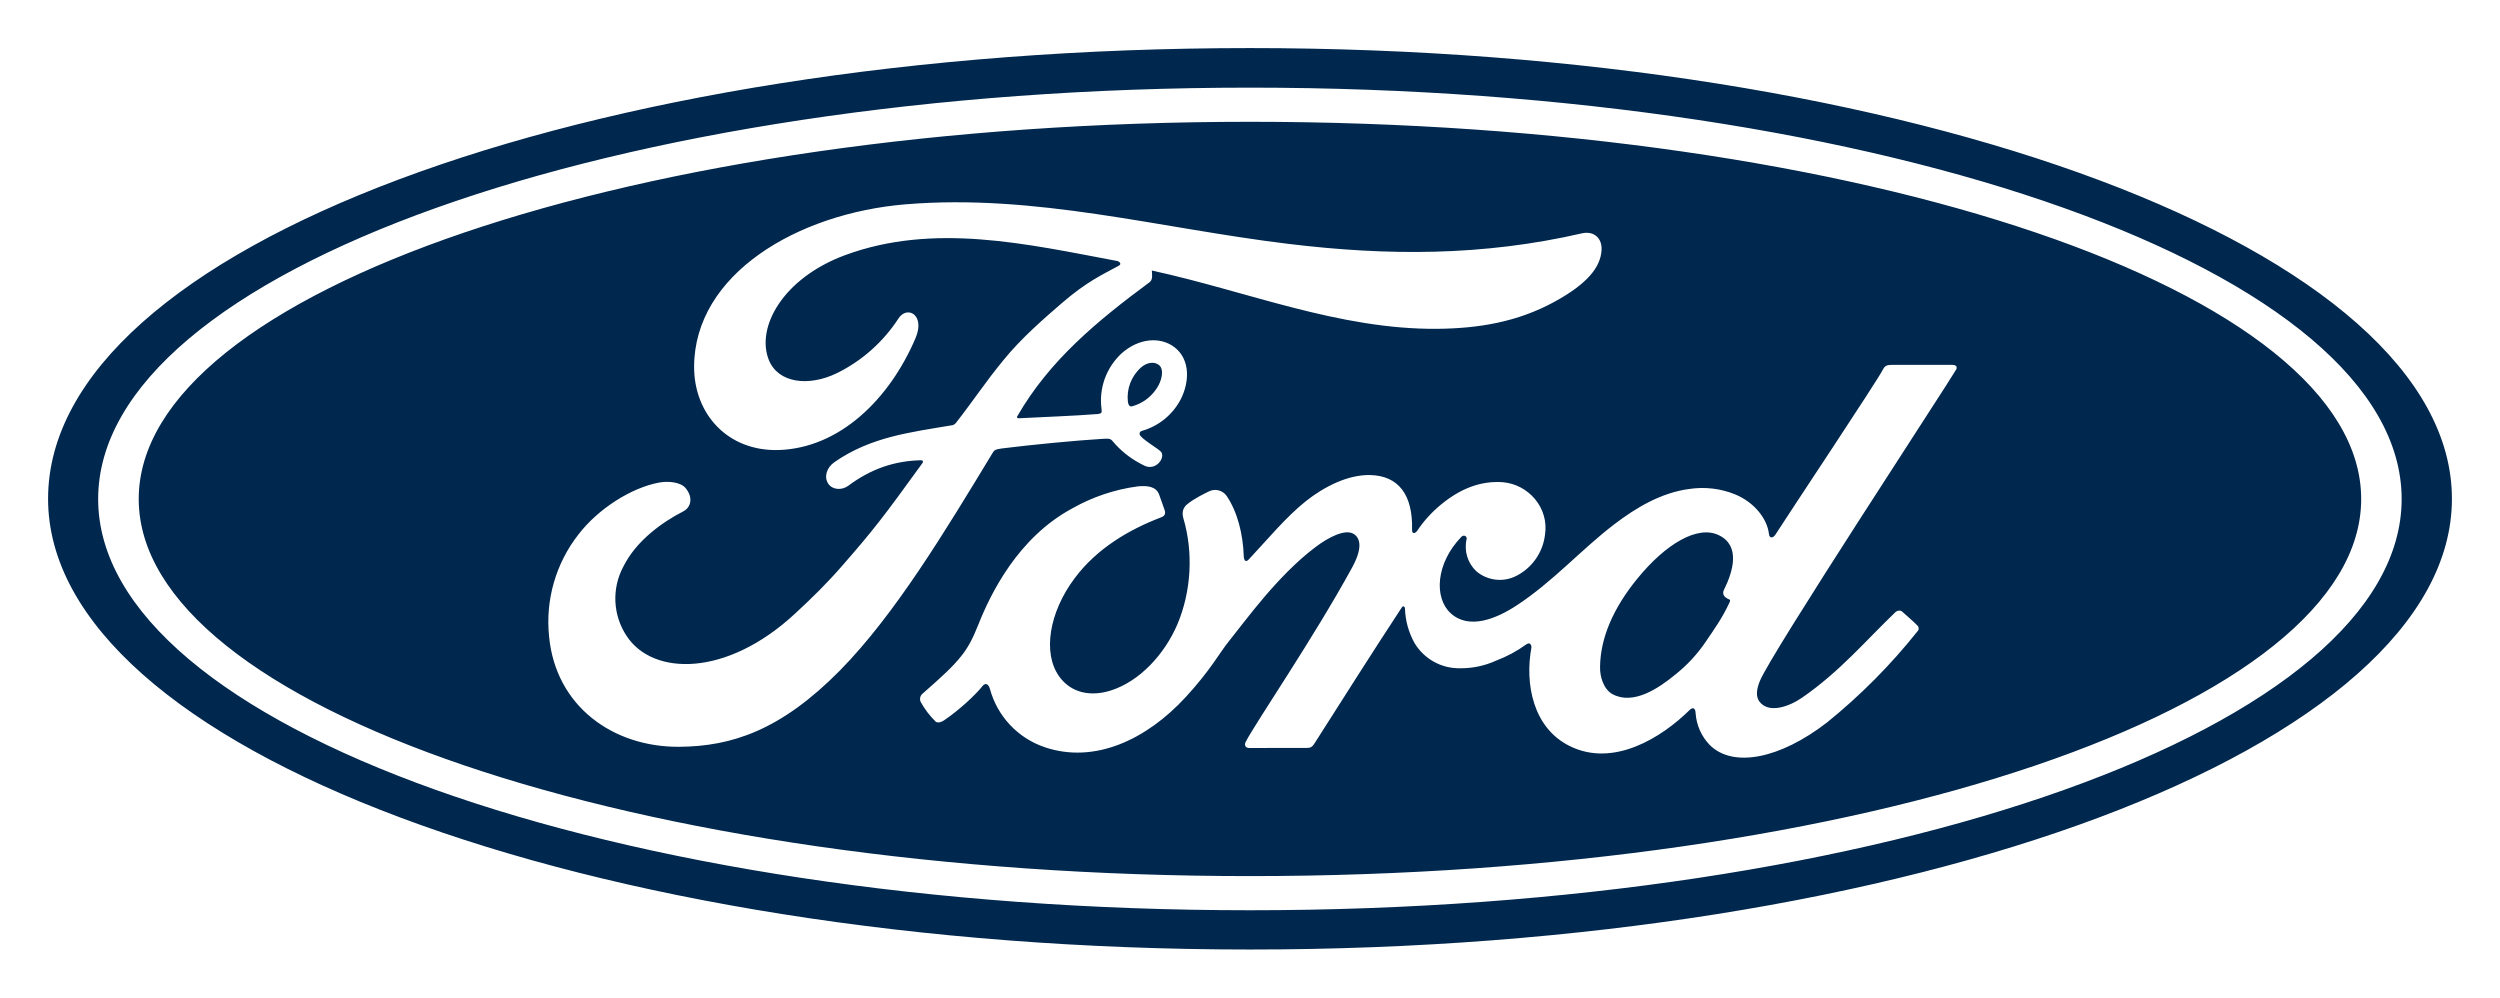
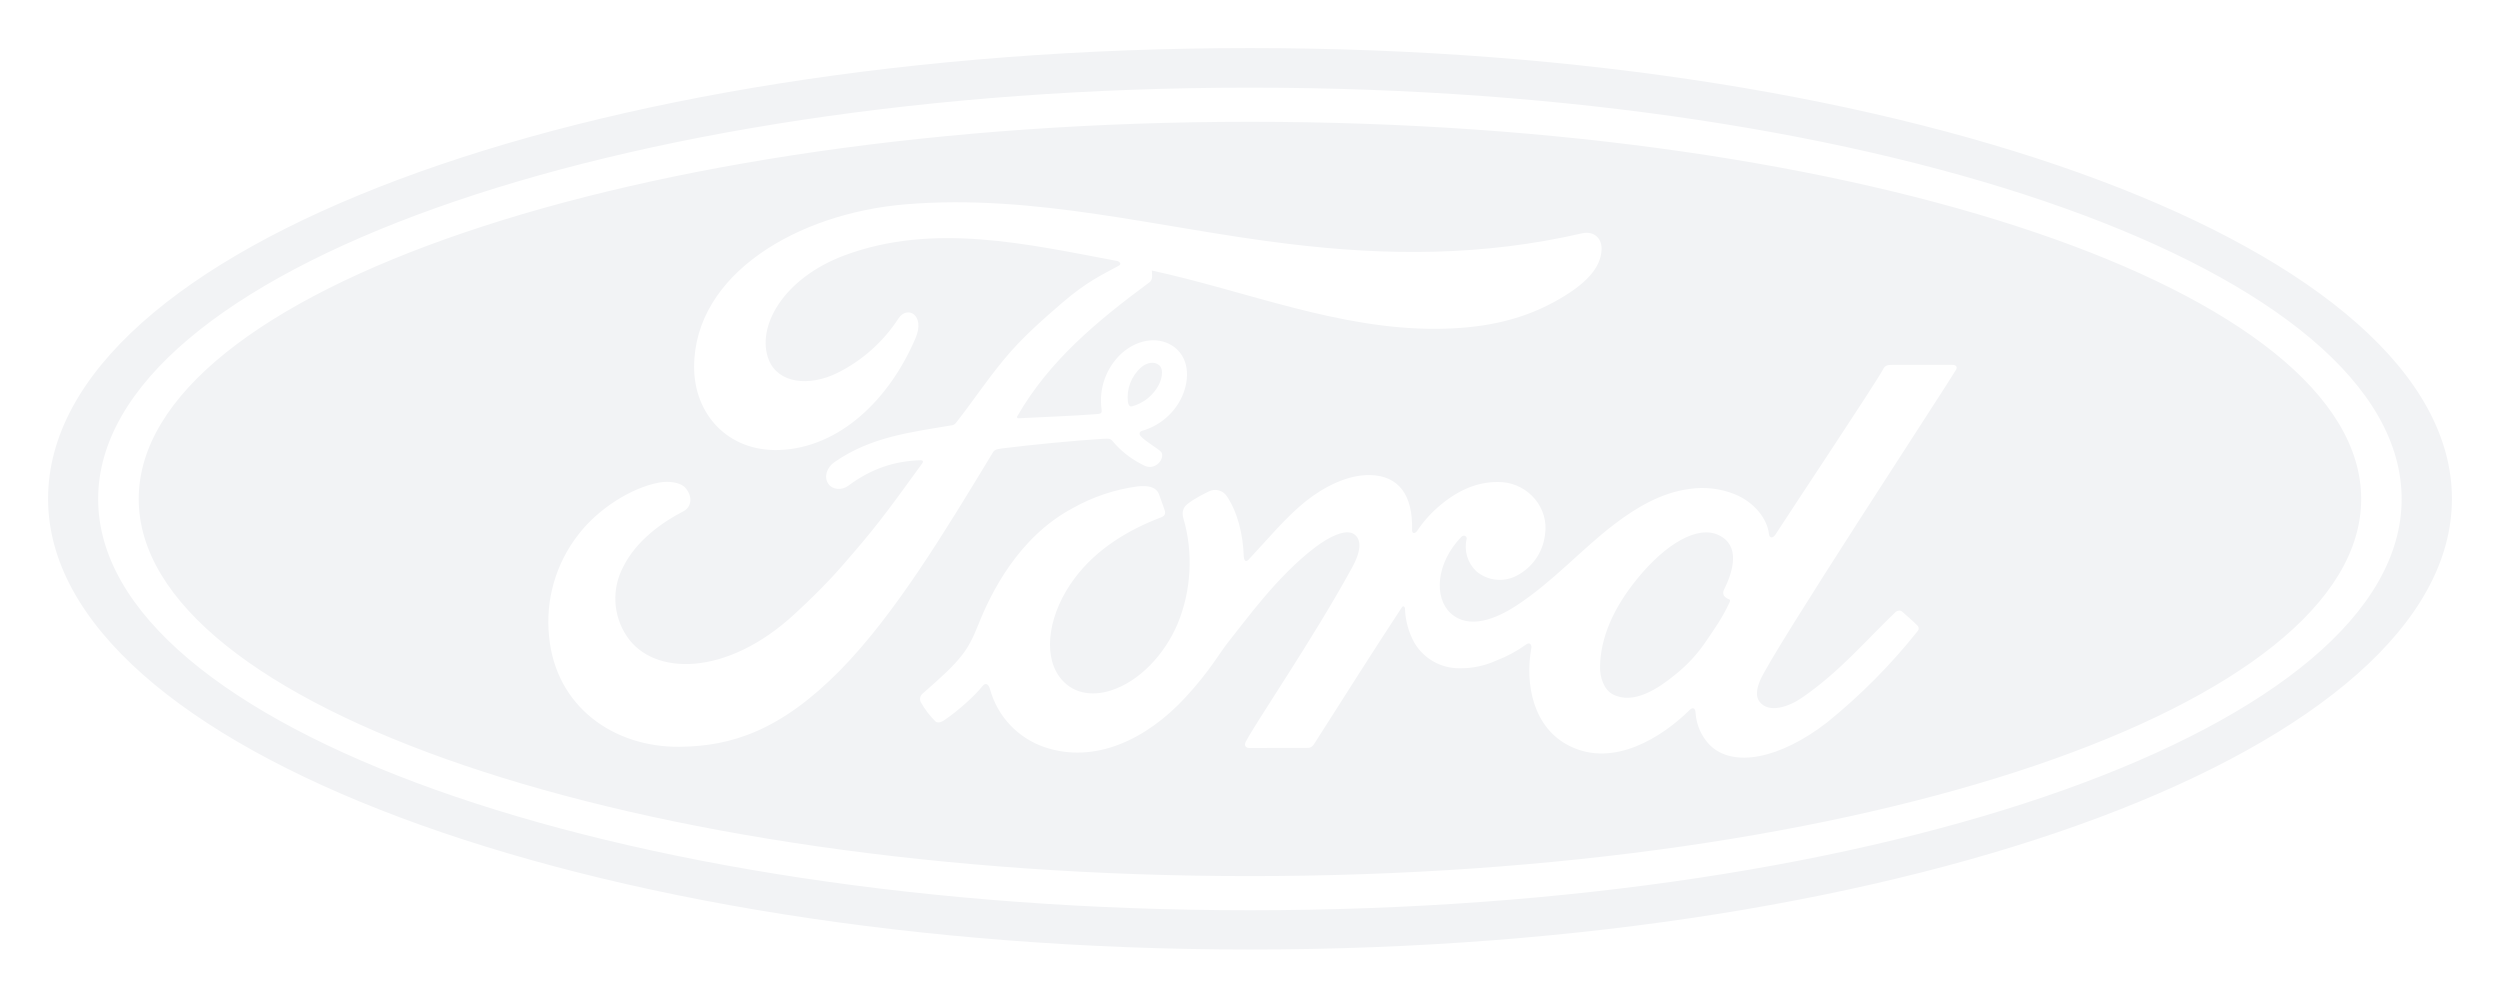
- <svg xmlns="http://www.w3.org/2000/svg" fill="#00274E" role="img" viewBox="-0.48 7.02 24.96 9.96">
+ <svg xmlns="http://www.w3.org/2000/svg" fill="#f2f3f5" role="img" viewBox="-0.48 7.02 24.96 9.96">
  <path d="M12 8.236C5.872 8.236.905 9.93.905 12.002S5.872 15.767 12 15.767c6.127 0 11.094-1.693 11.094-3.765 0-2.073-4.967-3.766-11.094-3.766zm-5.698 6.24c-.656.005-1.233-.4-1.3-1.101a1.415 1.415 0 0 1 .294-1.02c.195-.254.525-.465.804-.517.09-.017.213-.006.264.054.079.093.056.194-.023.234-.213.109-.47.295-.597.55a.675.675 0 0 0 .034.696c.263.397.997.408 1.679-.225.169-.156.32-.304.473-.48.3-.344.4-.47.8-1.024.005-.006.006-.014.004-.018-.003-.007-.009-.01-.02-.01-.267.007-.5.087-.725.255-.065.048-.159.041-.2-.021-.046-.07-.013-.163.062-.215.363-.253.76-.298 1.166-.367 0 0 .028.002.051-.03.167-.213.292-.405.47-.621.178-.22.41-.42.586-.572.246-.212.404-.283.564-.37.043-.022-.005-.049-.018-.049-.896-.168-1.827-.386-2.717-.056-.616.23-.887.718-.757 1.045.093.231.397.27.683.13a1.55 1.55 0 0 0 .611-.544c.087-.134.27-.038.171.195-.26.611-.757 1.097-1.363 1.118-.516.016-.849-.363-.848-.831.002-.924 1.03-1.532 2.11-1.622 1.301-.108 2.533.239 3.825.395.989.12 1.938.123 2.932-.106.118-.025.2.05.193.168-.01.172-.143.337-.47.516-.373.204-.763.266-1.17.27-.984.008-1.901-.376-2.85-.582.002.041.012.091-.023.117-.525.388-1 .782-1.318 1.334-.011.013-.005.025.013.024.277-.015.525-.022.783-.042.045-.004.047-.015.043-.048a.64.64 0 0 1 .2-.558c.172-.153.387-.17.53-.06.16.126.147.353.058.523a.63.63 0 0 1-.382.31s-.03.006-.026.034c.006.043.2.151.217.18.017.027.008.07-.021.102a.123.123 0 0 1-.095.045c-.033 0-.053-.012-.096-.035a.92.92 0 0 1-.27-.217c-.024-.031-.037-.032-.099-.029-.279.017-.714.059-1.009.096-.071.008-.082.022-.096.047-.47.775-.972 1.61-1.523 2.17-.592.6-1.083.758-1.604.762zM19.05 10.71c-.091.158-1.849 2.834-1.96 3.11-.035.088-.04.155-.004.204.092.124.297.051.425-.038.381-.262.645-.58.937-.858.017-.013.046-.018.065 0 .043.04.106.091.15.137a.04.04 0 0 1 .002.057 5.873 5.873 0 0 1-.904.911c-.47.364-.939.457-1.172.224a.508.508 0 0 1-.14-.316c-.002-.057-.031-.06-.058-.034-.278.275-.76.579-1.198.362-.366-.18-.451-.618-.383-.986.001-.008-.006-.06-.051-.03a1.28 1.28 0 0 1-.3.162.853.853 0 0 1-.366.077.518.518 0 0 1-.451-.253.759.759 0 0 1-.095-.347c-.001-.011-.017-.032-.033-.005-.3.457-.579.899-.875 1.363-.016.022-.03.036-.06.037l-.587.001c-.036 0-.053-.028-.034-.063.104-.2.674-1.03 1.06-1.736.107-.194.085-.294.019-.337-.083-.054-.248.027-.387.133-.379.287-.697.735-.859.935-.095.117-.185.291-.433.56-.391.425-.91.669-1.408.5a.848.848 0 0 1-.546-.58c-.015-.052-.044-.066-.073-.032-.08.1-.245.249-.383.342-.015.011-.052.033-.084.017a.851.851 0 0 1-.152-.199.07.07 0 0 1 .016-.08c.197-.173.305-.271.391-.38.064-.08.113-.17.17-.315.12-.302.393-.866.938-1.158a1.81 1.81 0 0 1 .652-.219c.1-.01.183.002.213.08.011.033.039.105.056.158.011.032.003.057-.035.071-.32.122-.643.311-.865.61-.253.338-.321.746-.152.98.123.17.322.2.514.139.29-.092.538-.363.666-.663.138-.329.16-.717.058-1.059-.016-.059-.001-.104.037-.136.077-.063.184-.112.215-.128a.14.14 0 0 1 .182.045c.106.157.163.378.17.607.006.049.026.05.05.025.19-.202.366-.418.568-.58.185-.147.422-.267.643-.262.286.006.428.2.419.546-.001.044.03.04.051.011a1.19 1.19 0 0 1 .24-.264c.198-.163.4-.236.611-.222.26.02.468.257.425.527a.53.53 0 0 1-.281.406.362.362 0 0 1-.405-.044.336.336 0 0 1-.096-.322c.005-.025-.027-.048-.054-.02-.254.264-.273.606-.107.76.183.17.458.056.658-.075.366-.239.65-.563.979-.813.218-.166.467-.314.746-.351a.87.87 0 0 1 .454.052c.2.081.326.25.342.396.004.043.036.048.063.01.158-.246 1.005-1.517 1.075-1.65.02-.041.044-.047.089-.047h.606c.035 0 .051.02.036.047zm-2.32 2.204a.053.053 0 0 0-.003.04c.003.02.03.04.056.05.01.003.015.01.004.032-.075.16-.143.252-.237.391a1.472 1.472 0 0 1-.3.325c-.178.147-.424.307-.628.2-.09-.047-.13-.174-.127-.276.004-.288.132-.584.369-.875.288-.355.607-.539.816-.438.216.103.148.354.05.55zm-5.949-1.881a.398.398 0 0 1 .132-.345c.057-.05.133-.062.18-.022.052.045.027.157-.026.234a.43.43 0 0 1-.245.177c-.018.004-.034-.004-.041-.044zM12 7.5C5.34 7.5 0 9.497 0 12c0 2.488 5.383 4.5 12 4.5s12-2.02 12-4.5-5.383-4.5-12-4.5zm0 8.608C5.649 16.108.5 14.27.5 12.002.5 9.733 5.65 7.895 12 7.895s11.498 1.838 11.498 4.107c0 2.268-5.148 4.106-11.498 4.106z" />
</svg>
